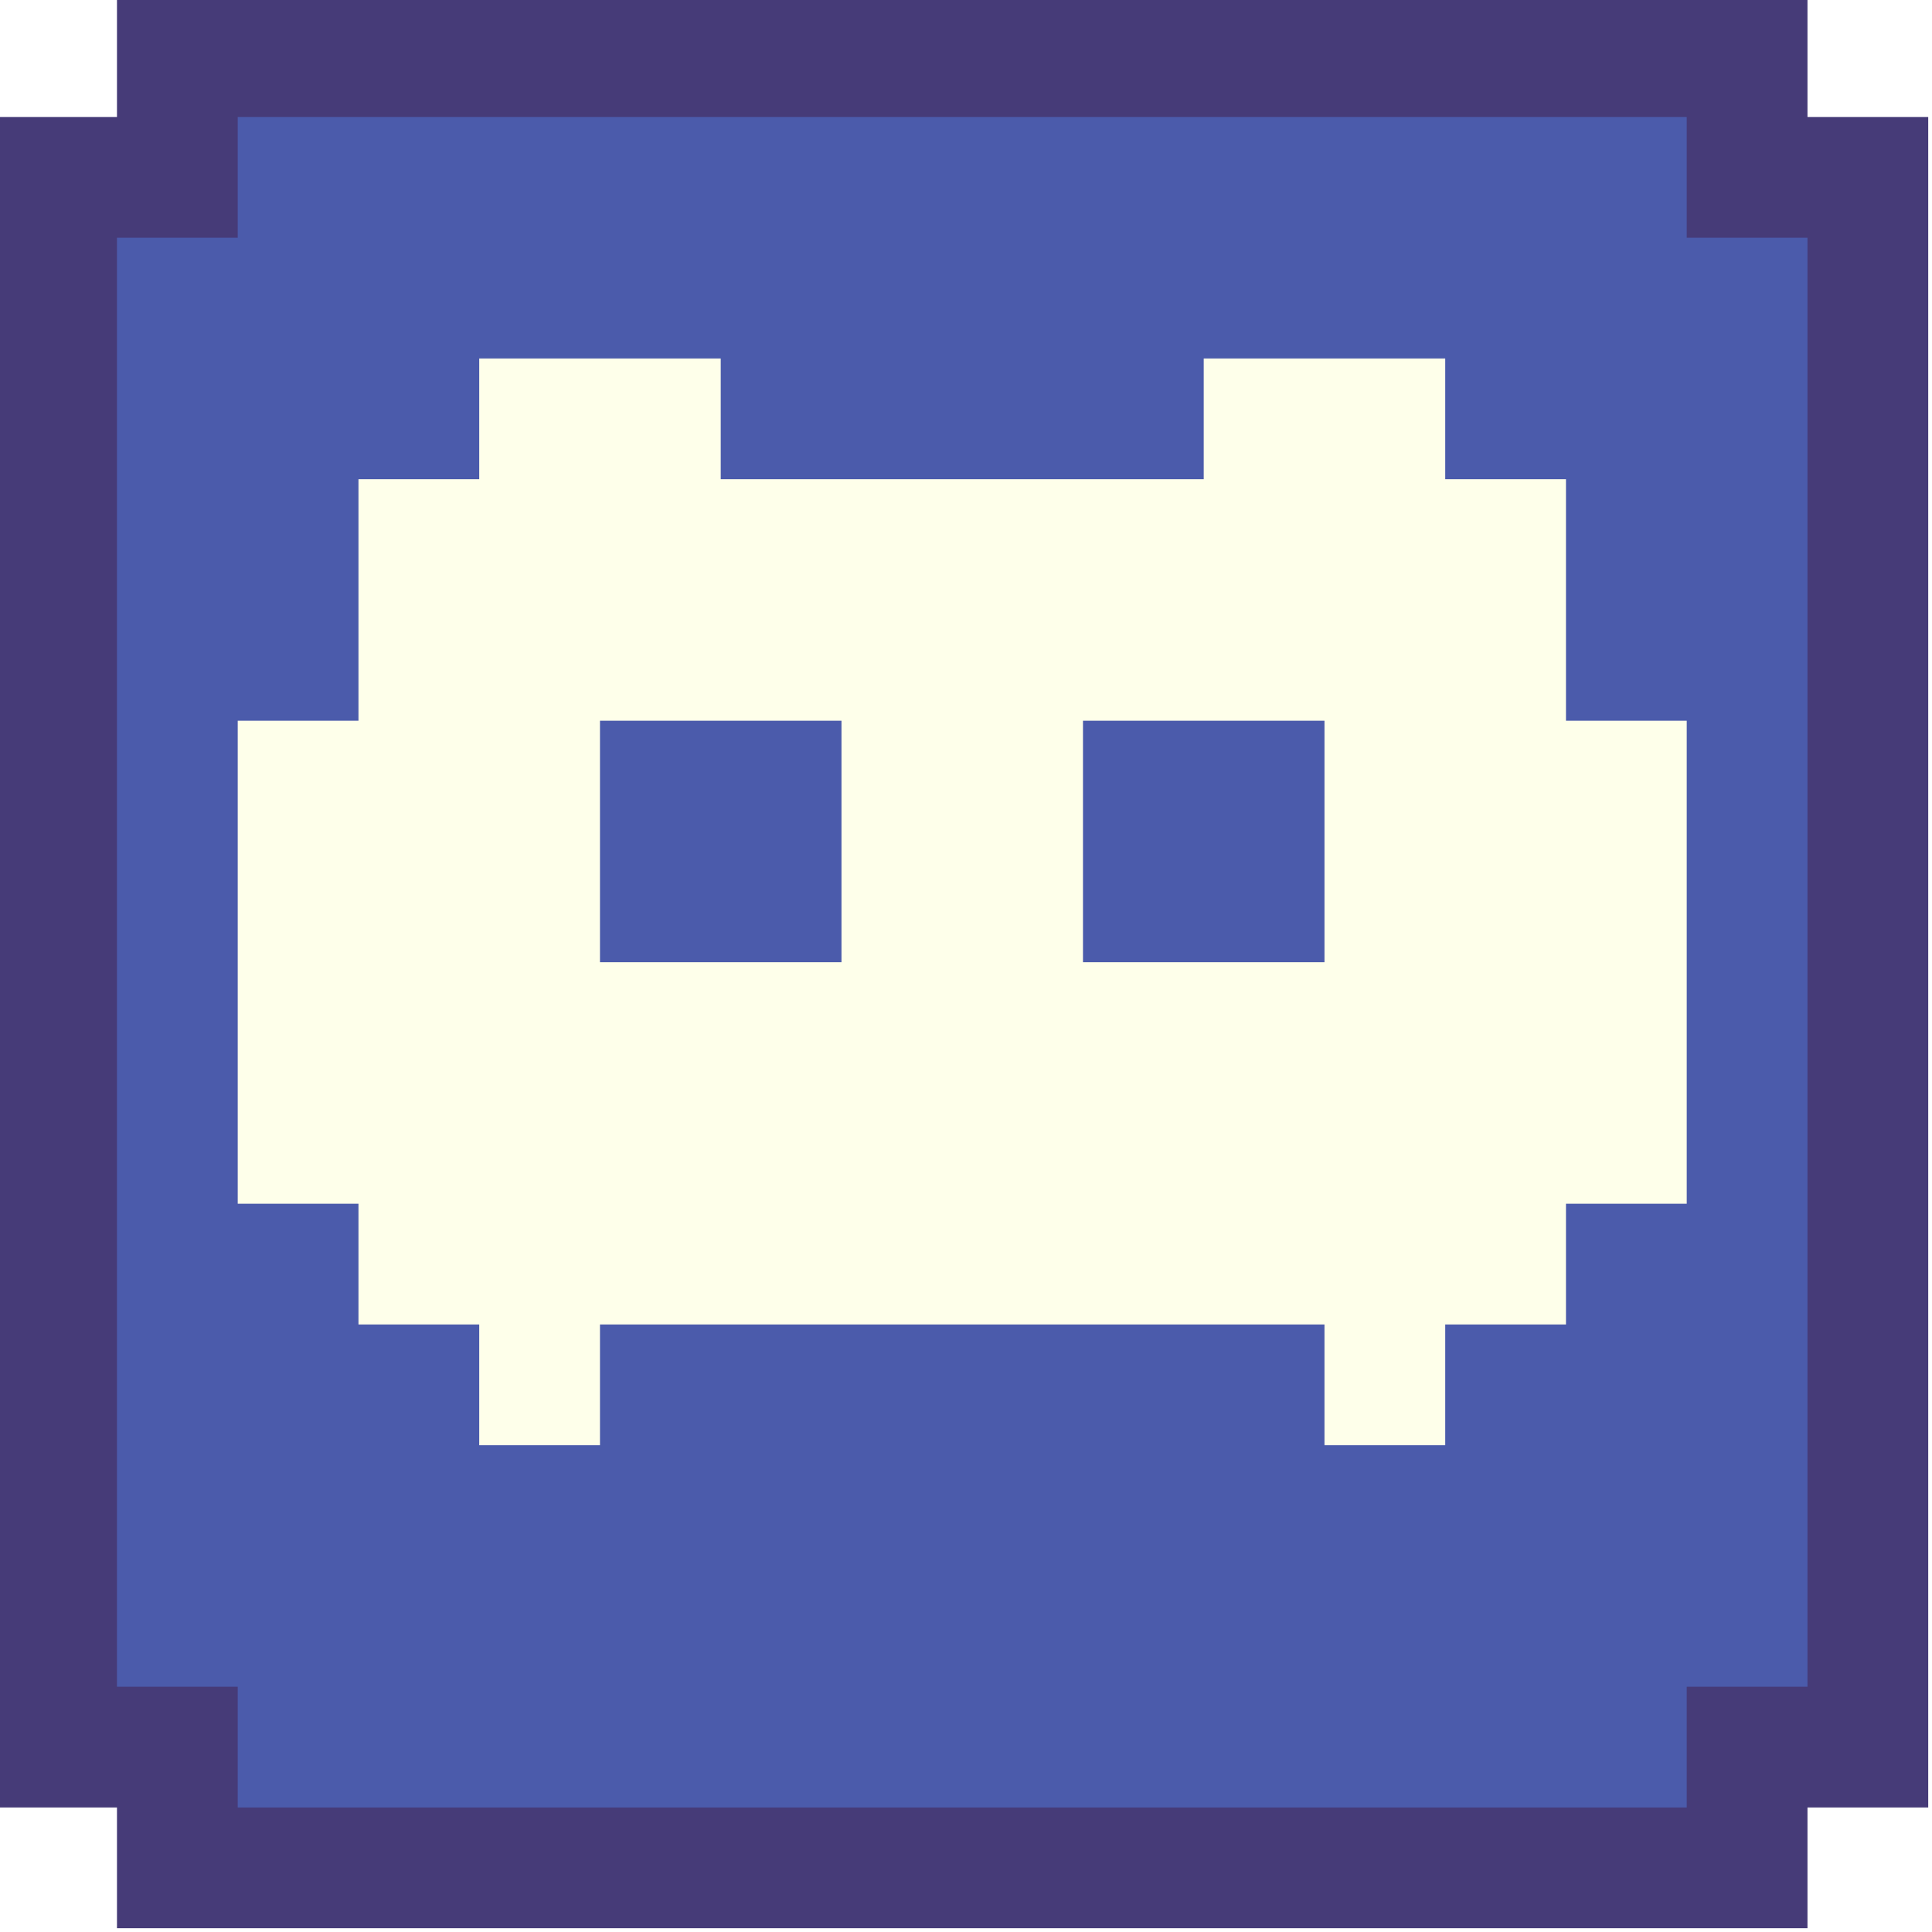
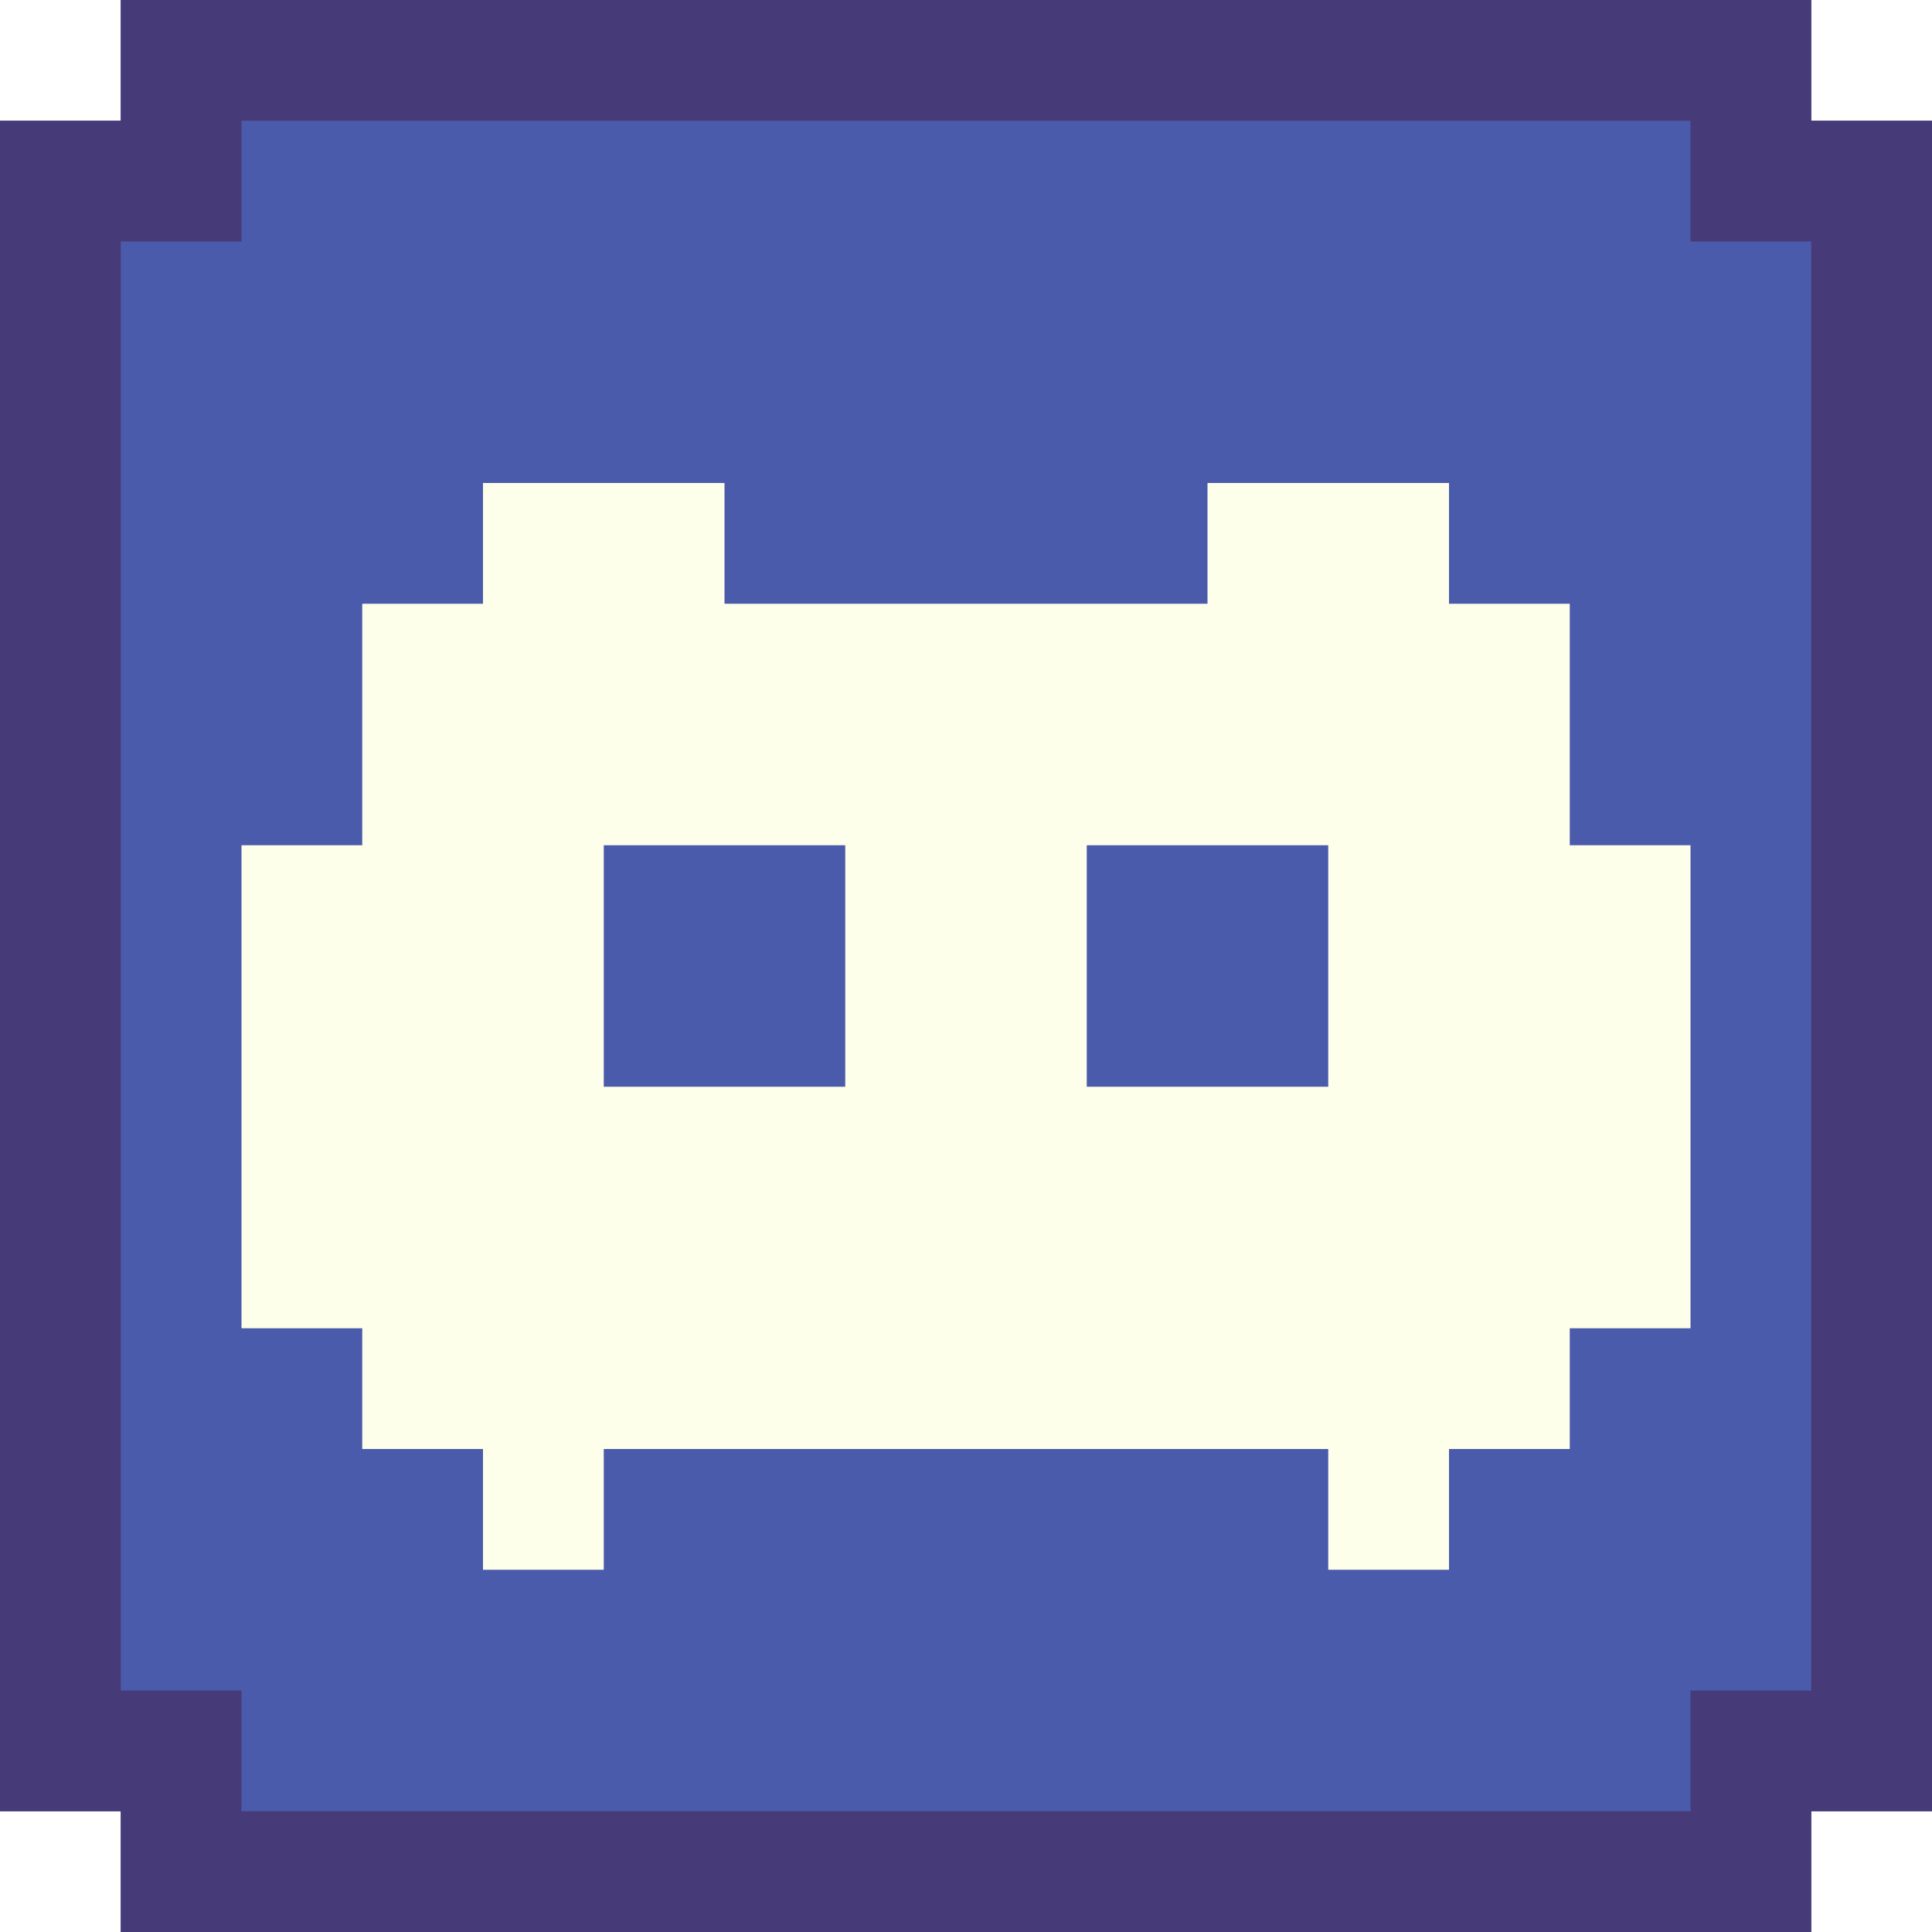
- <svg xmlns="http://www.w3.org/2000/svg" width="256" height="256" id="icon" style="shape-rendering:geometricPrecision;text-rendering:geometricPrecision;image-rendering:optimizeQuality;fill-rule:evenodd;clip-rule:evenodd">
-   <path style="opacity:1" fill="#463b78" d="M15.5-.5h224v16h16v224h-16v16h-224v-16h-16v-224h16v-16z" />
-   <path style="opacity:1" fill="#4b5bab" d="M31.5 15.5h192v16h16v192h-16v16h-192v-16h-16v-192h16v-16z" />
-   <path style="opacity:1" fill="#feffea" d="M63.5 47.5h32v16h64v-16h32v16h16v32h16v64h-16v16h-16v16h-16v-16h-96v16h-16v-16h-16v-16h-16v-64h16v-32h16v-16z" />
-   <path style="opacity:1" fill="#4b5bab" d="M79.5 95.5h32v32h-32v-32zM143.5 95.5h32v32h-32v-32z" />
+ <svg xmlns="http://www.w3.org/2000/svg" version="1.1" id="icon" viewBox="0 0 16 16">
+   <polygon points="15,0 1,0 1,1 0,1 0,15 1,15 1,16 15,16 15,15 16,15 16,1 15,1" style="fill:#4B5BAB;" />
+   <path d="M15,1V0H1v1H0v1v12v1h1v1h14v-1h1v-1V2V1H15z M15,14h-1v1H2v-1H1V2h1V1h12v1h1V14z" style="fill:#463B78;" />
+   <path class="st2" d="M13,7V6V5h-1V4h-1h-1v1H9H8H7H6V4H5H4v1H3v1v1H2v1v1v1v1h1v1h1v1h1v-1h1h1h1h1h1h1v1h1v-1h1v-1h1v-1V9V8V7H13z M6,9H5V8V7h1h1v1v1H6z M9,8V7h1h1v1v1h-1H9V8z" style="fill:#FEFFEA;" />
</svg>
